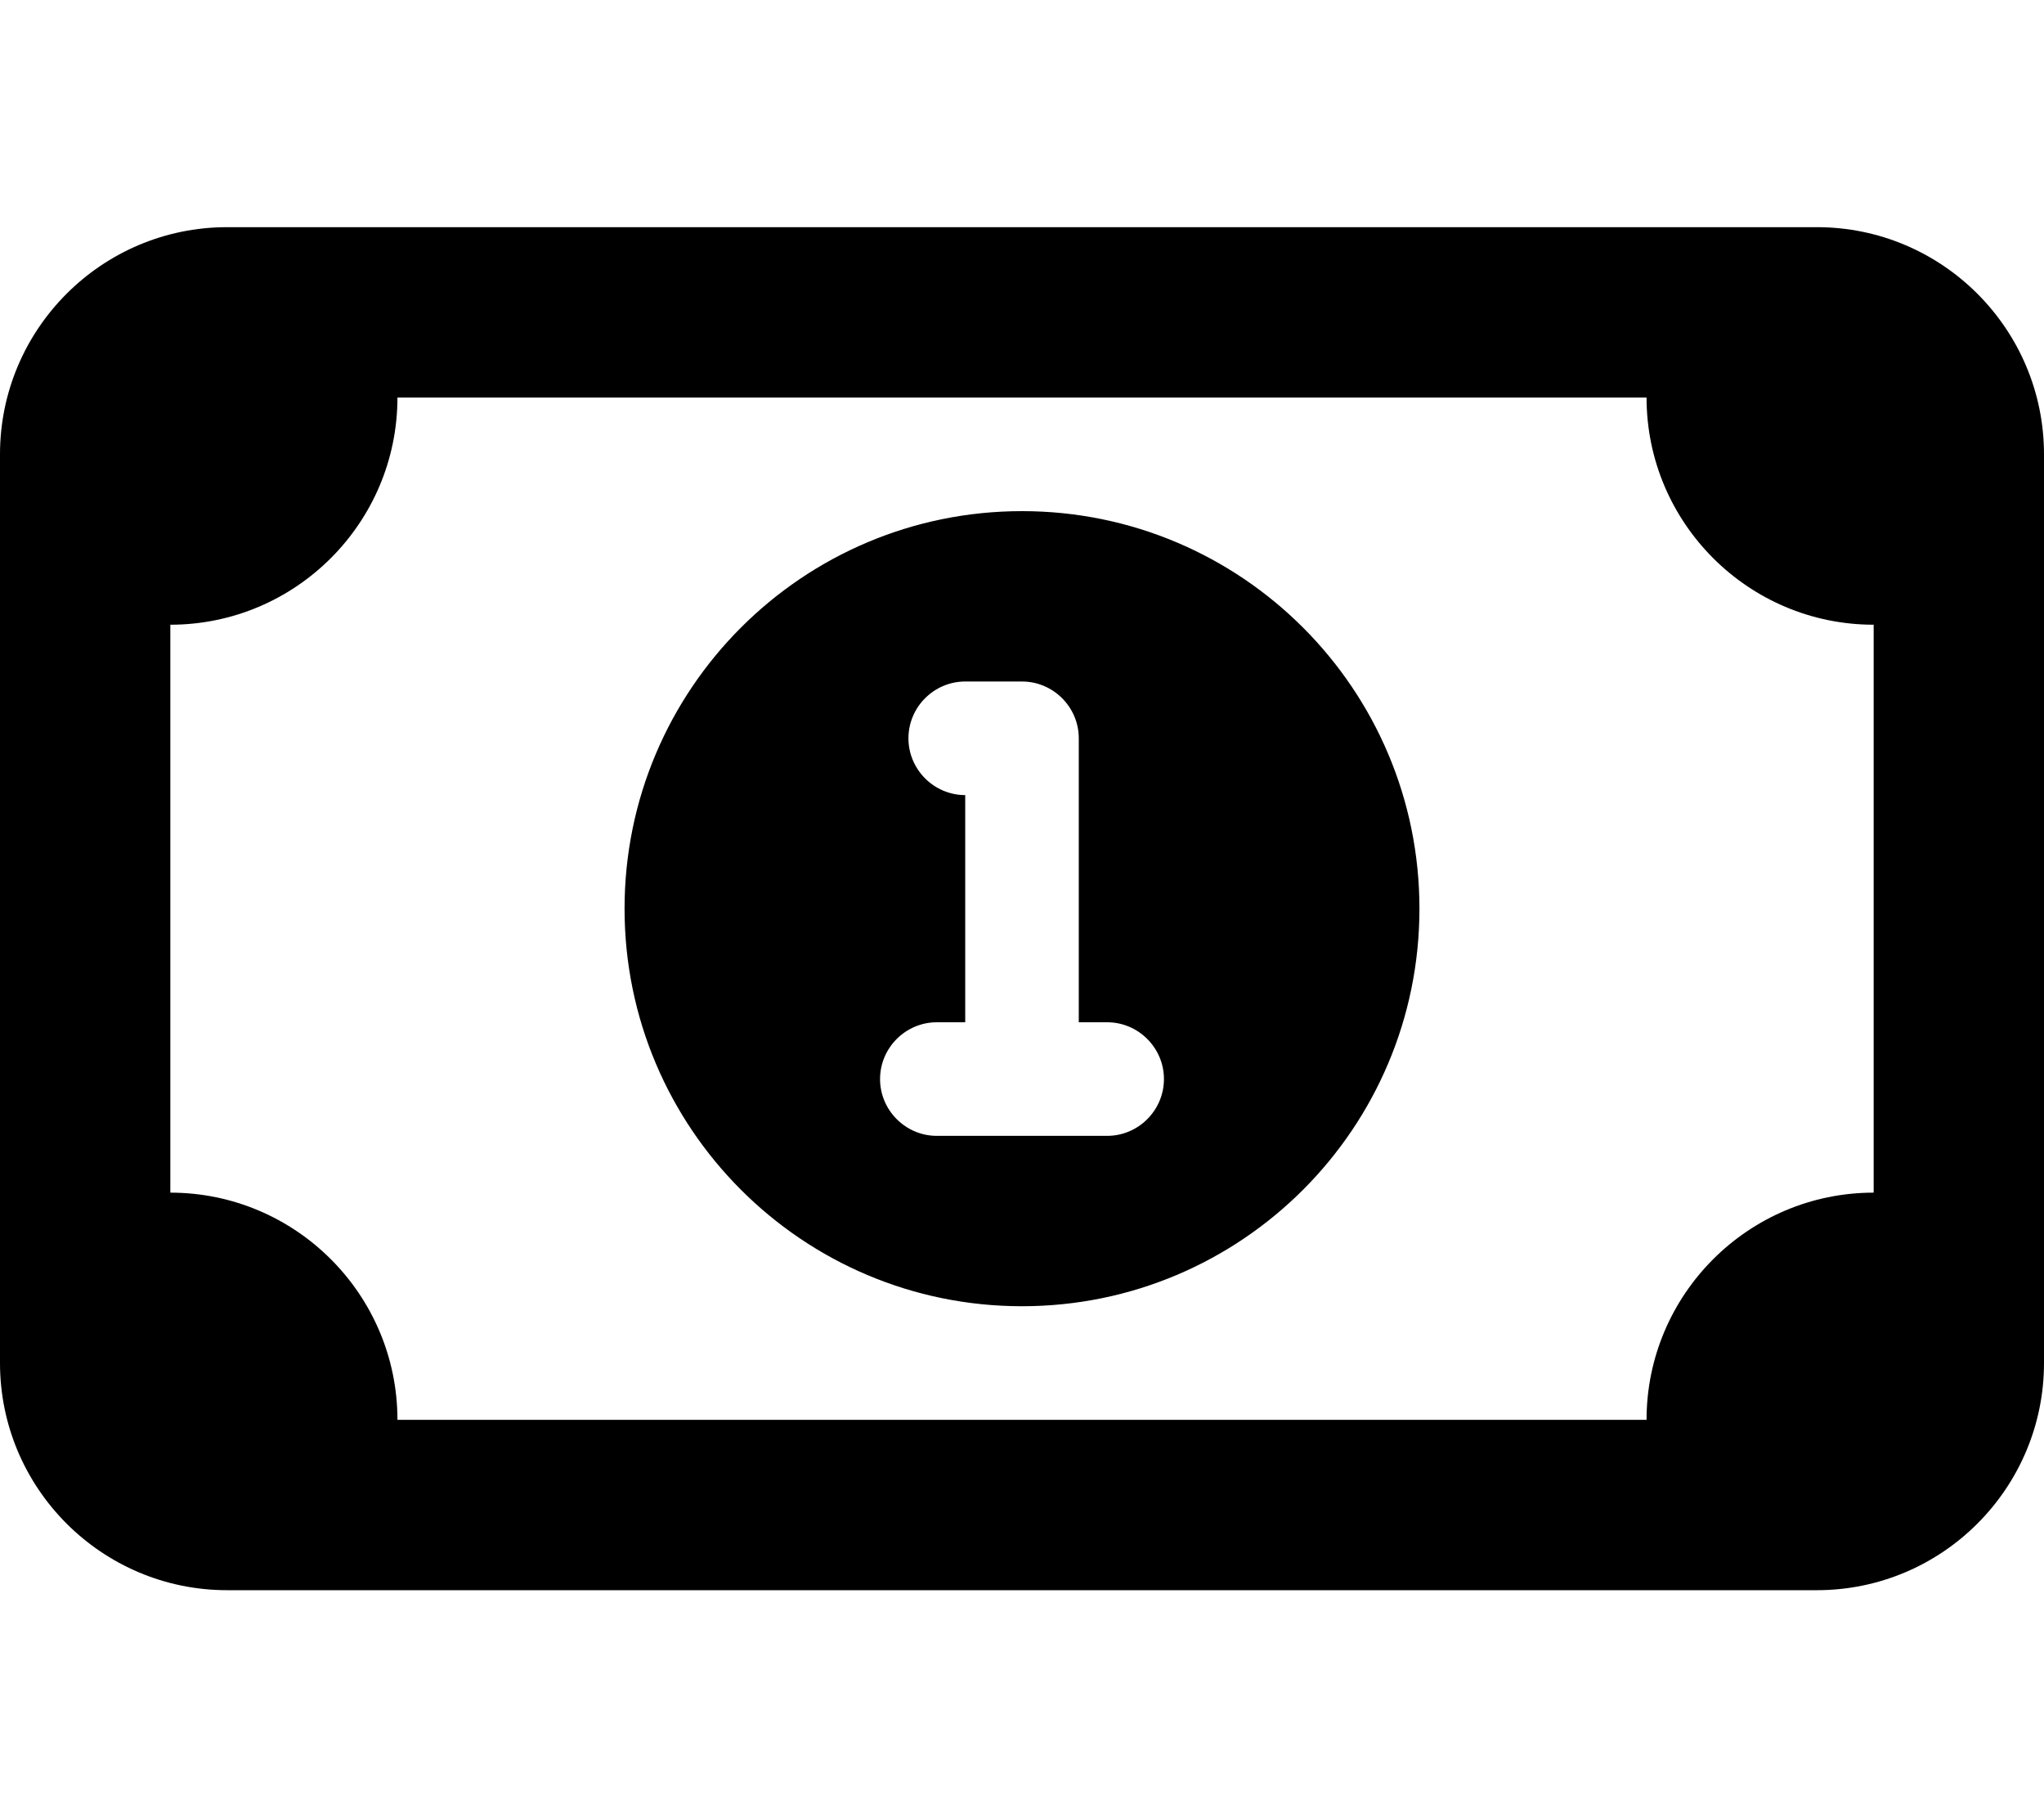
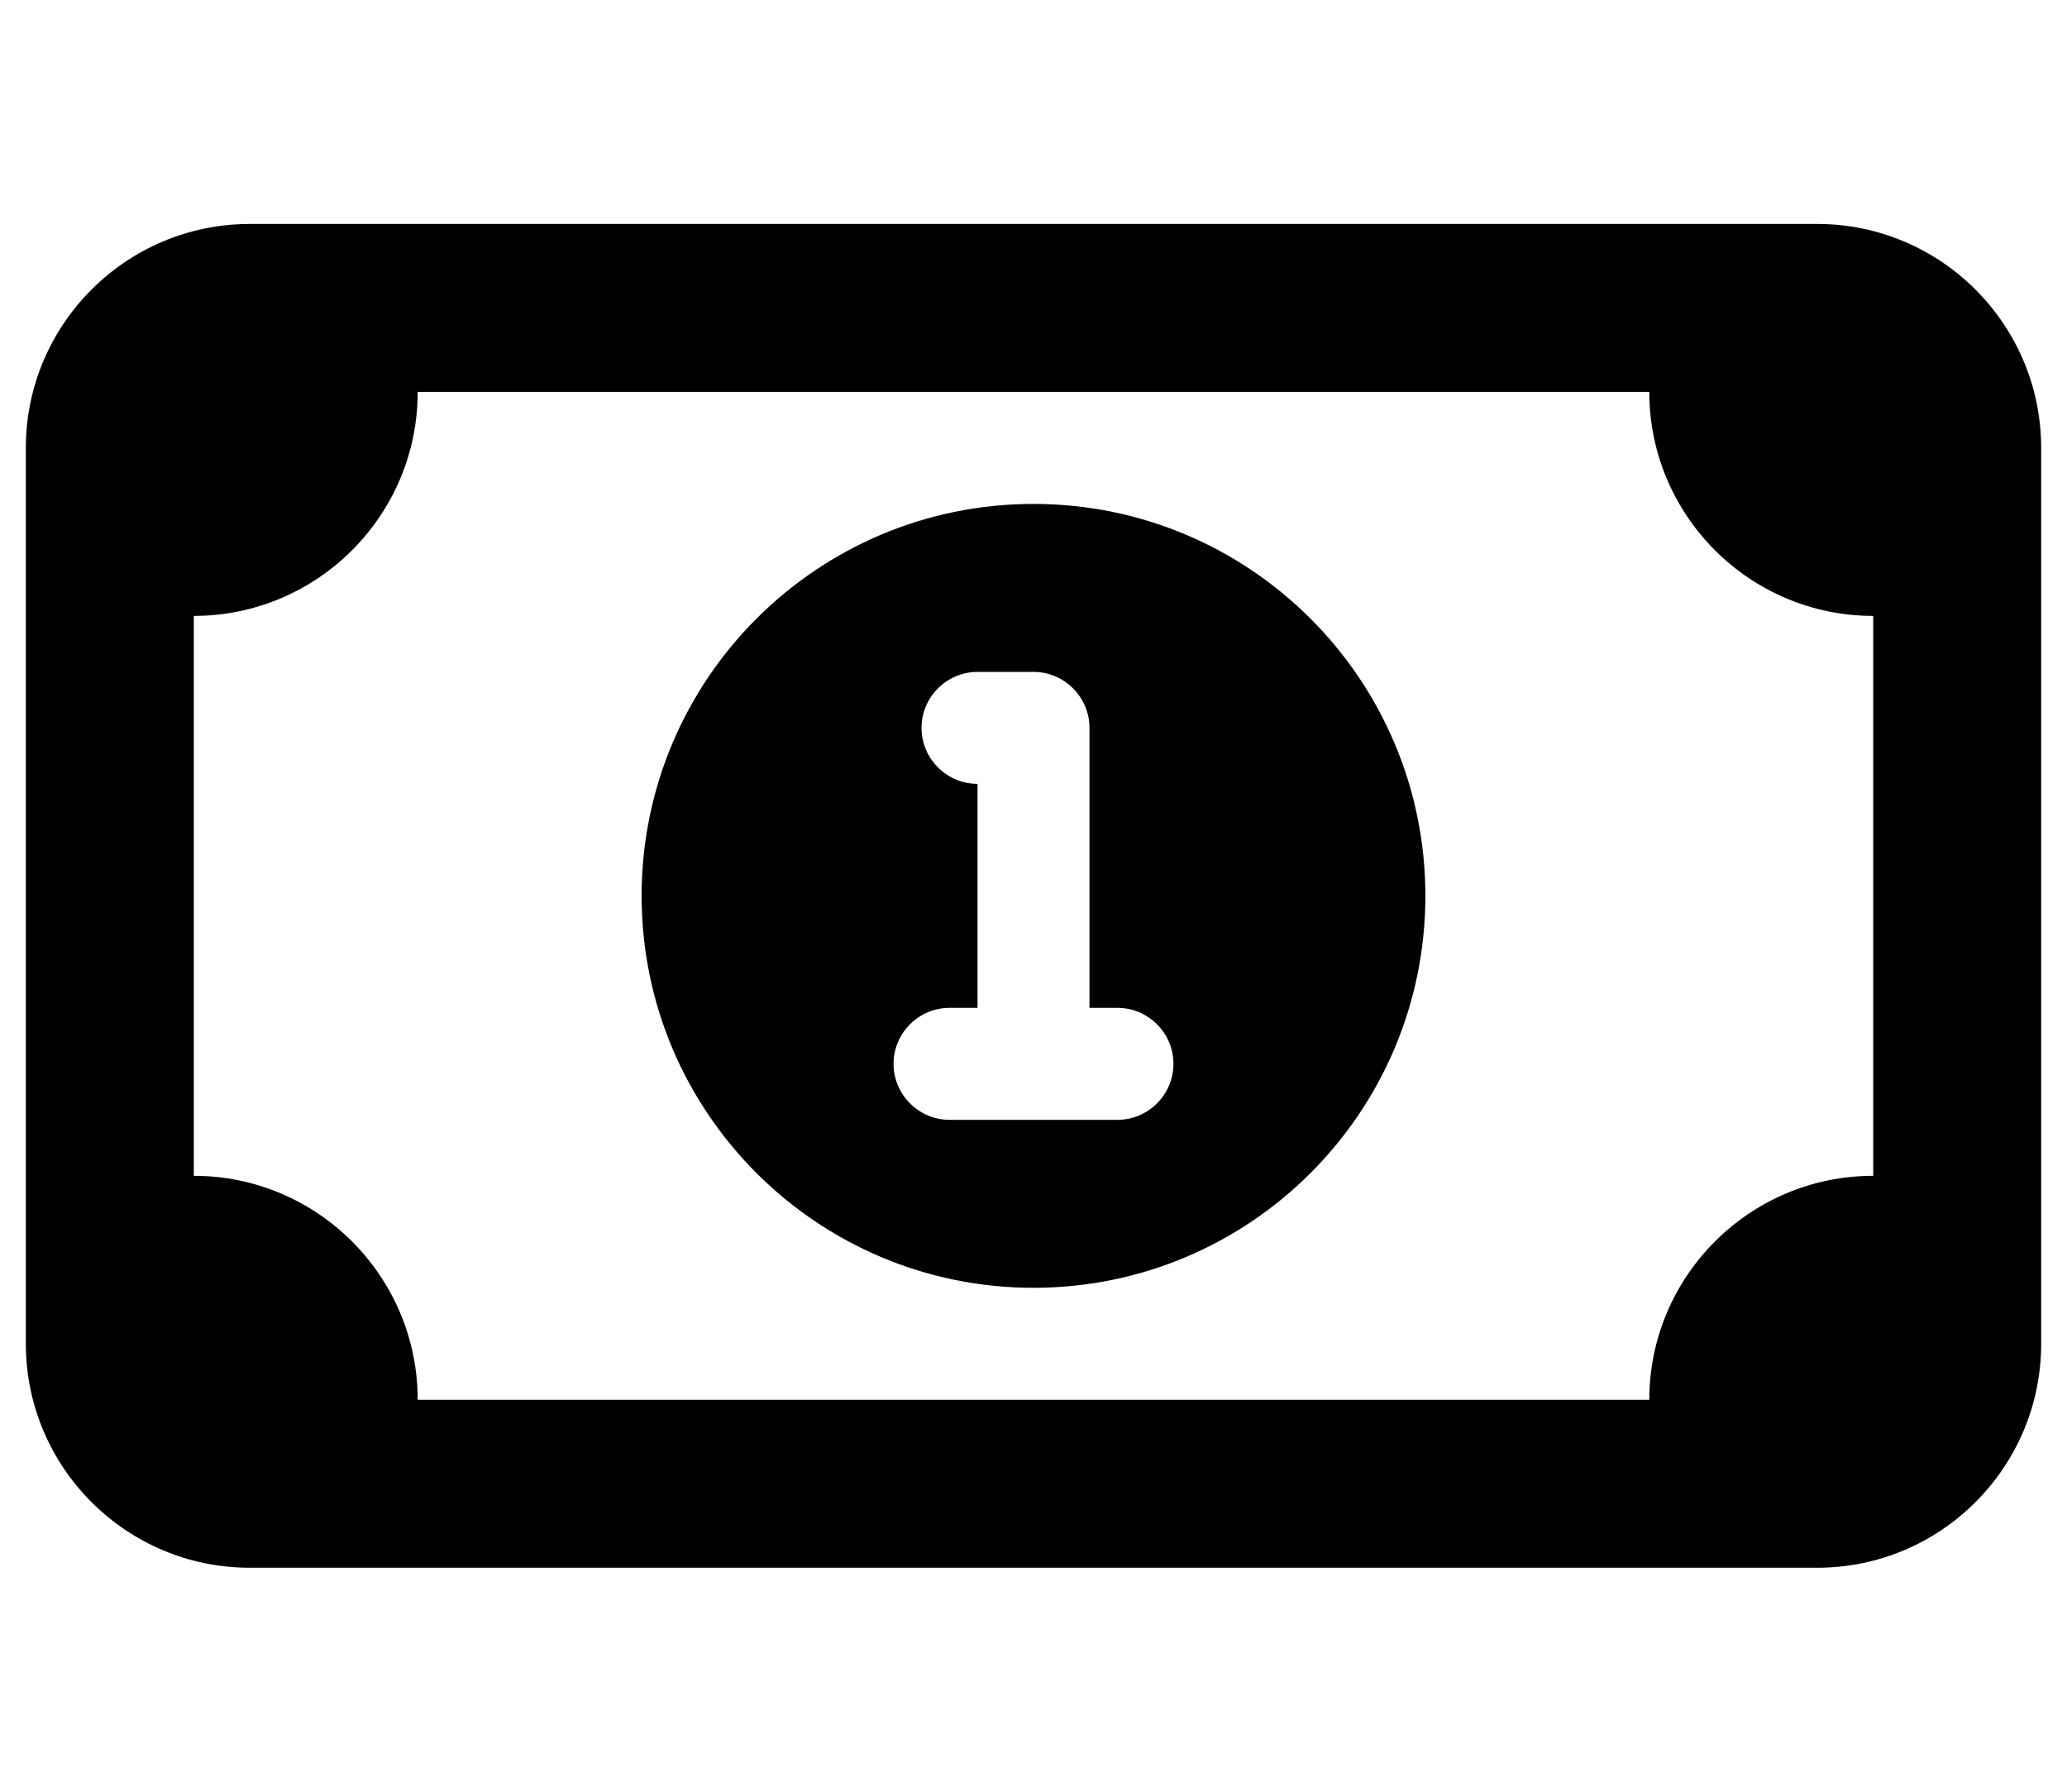
- <svg xmlns="http://www.w3.org/2000/svg" viewBox="0 0 576 512">
+ <svg xmlns="http://www.w3.org/2000/svg" width="30" height="26" viewBox="0 0 576 512">
  <path d="M112 112c0 35.3-28.7 64-64 64V336c35.3 0 64 28.7 64 64H464c0-35.3 28.7-64 64-64V176c-35.3 0-64-28.7-64-64H112zM0 128C0 92.7 28.7 64 64 64H512c35.3 0 64 28.7 64 64V384c0 35.3-28.7 64-64 64H64c-35.3 0-64-28.7-64-64V128zM176 256a112 112 0 1 1 224 0 112 112 0 1 1 -224 0zm80-48c0 8.8 7.2 16 16 16v64h-8c-8.8 0-16 7.2-16 16s7.2 16 16 16h24 24c8.8 0 16-7.2 16-16s-7.2-16-16-16h-8V208c0-8.8-7.2-16-16-16H272c-8.8 0-16 7.2-16 16z" />
</svg>
